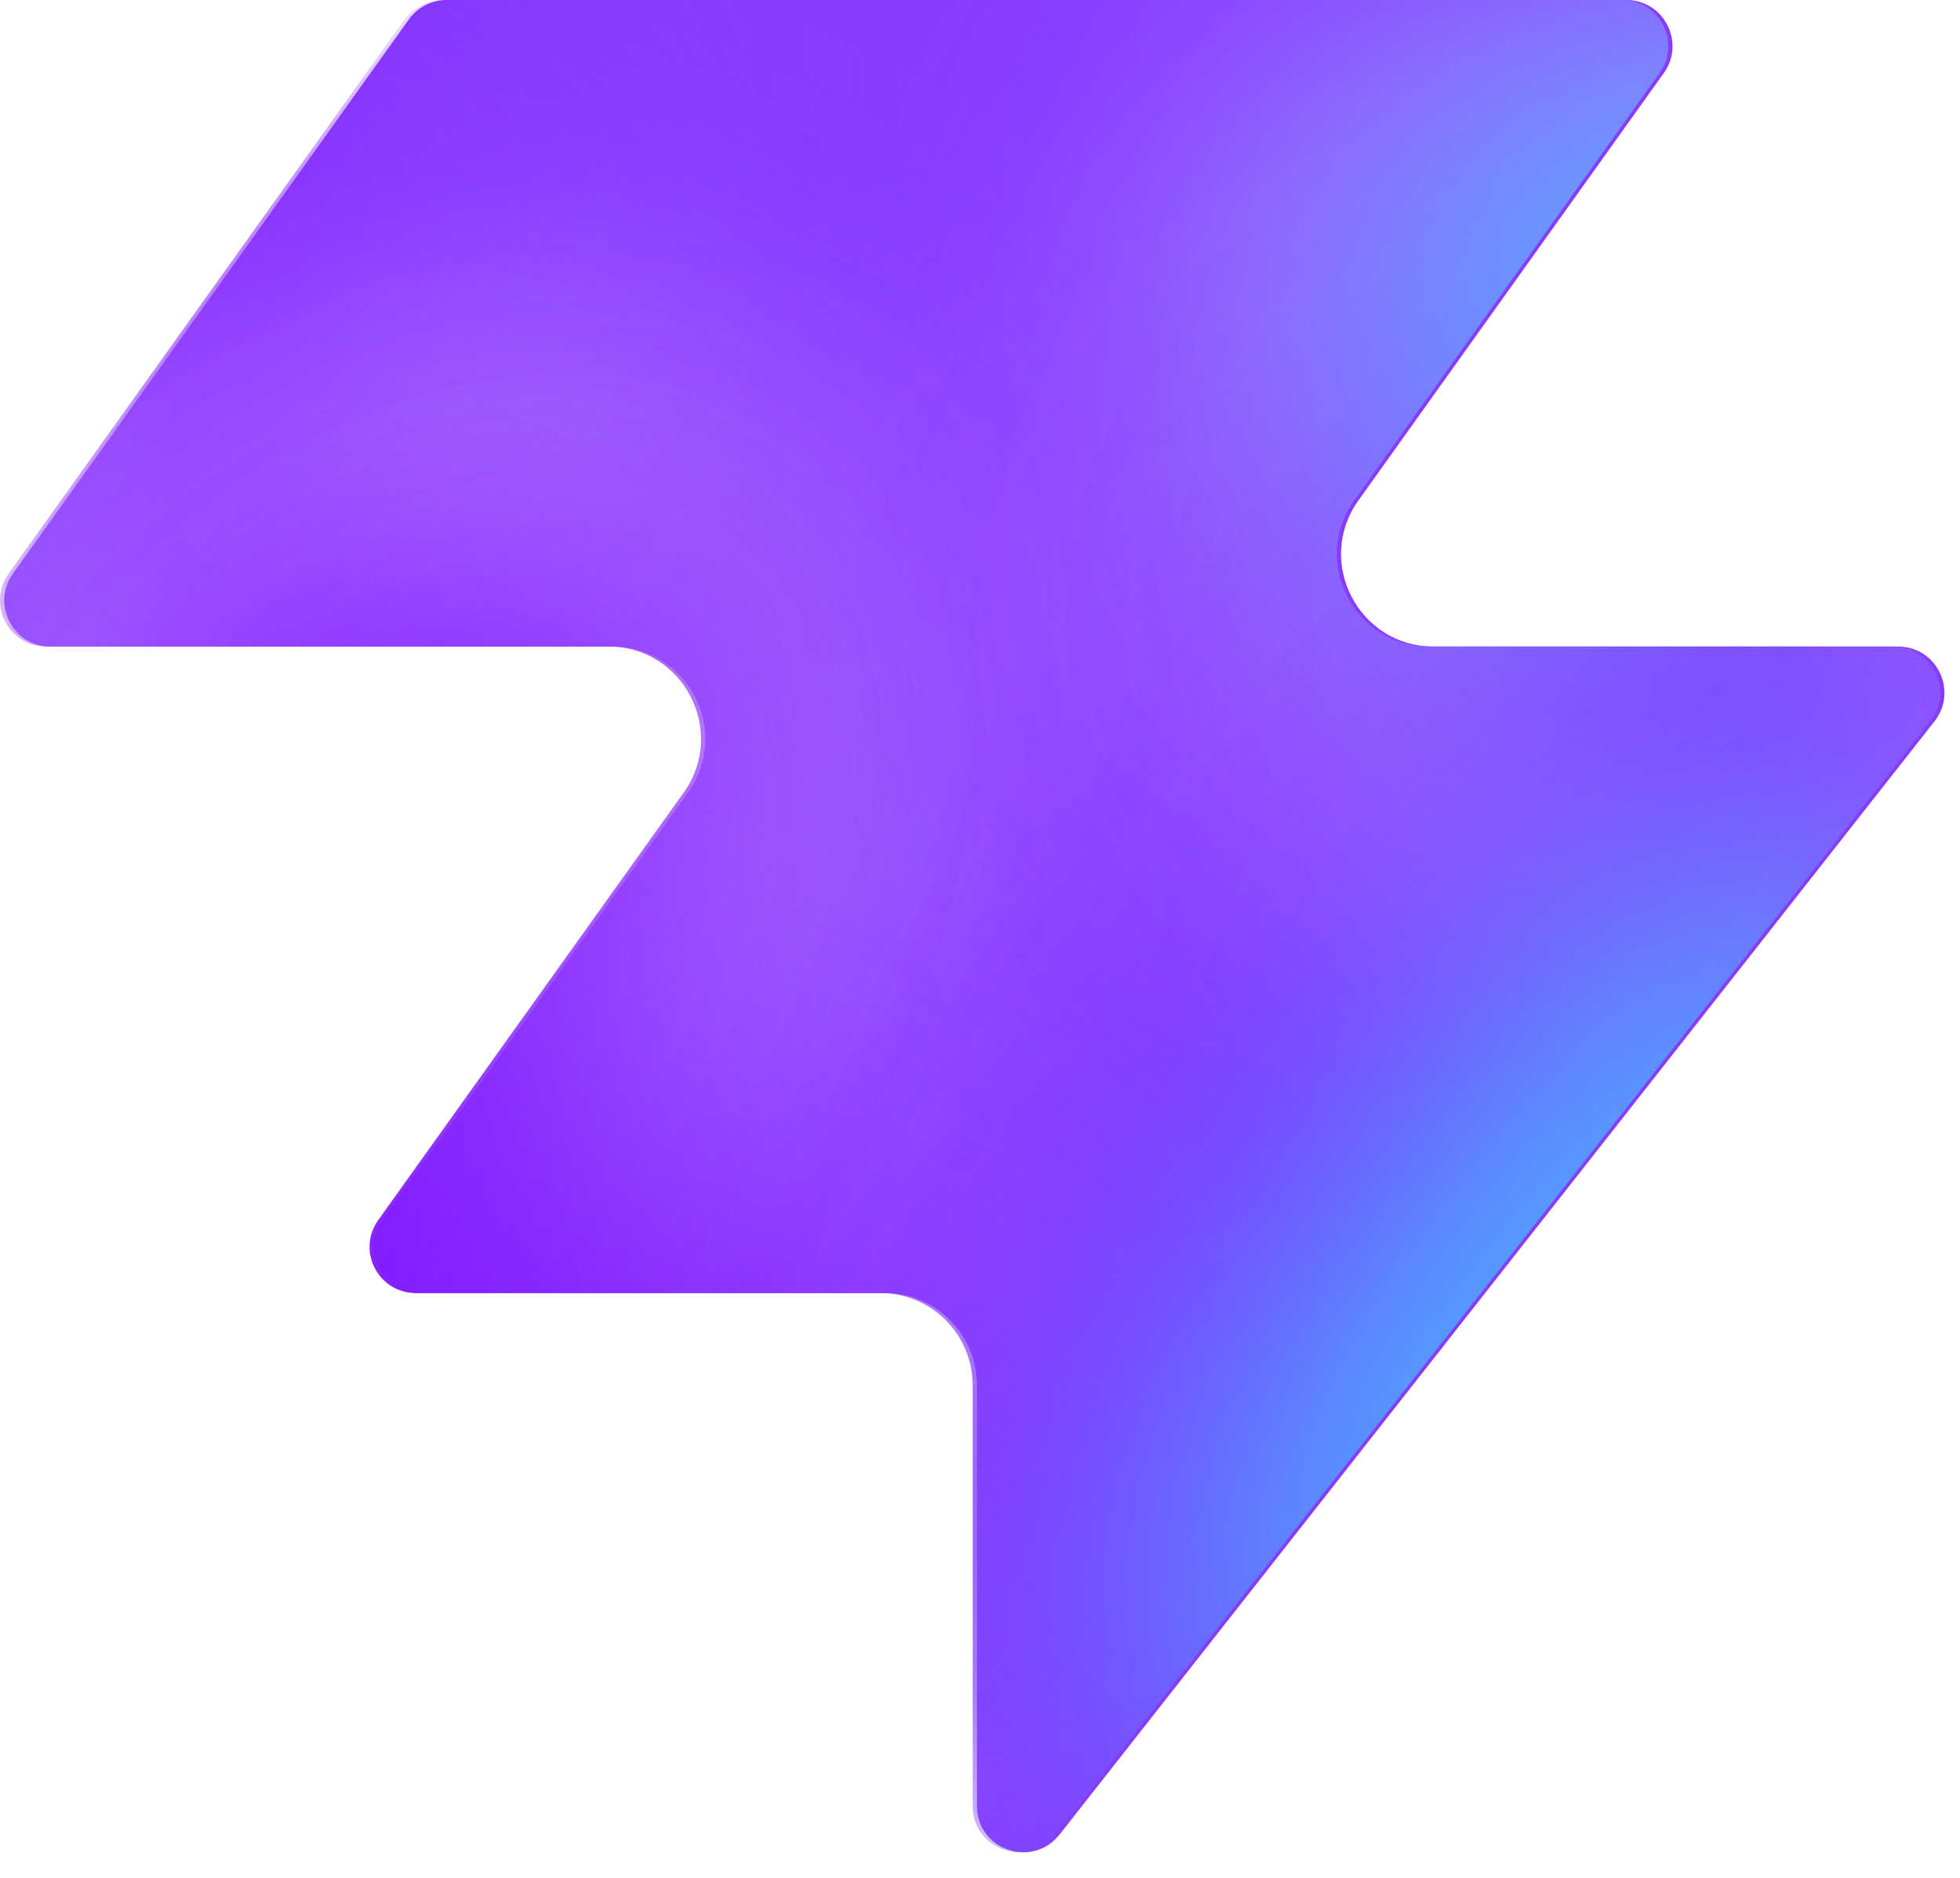
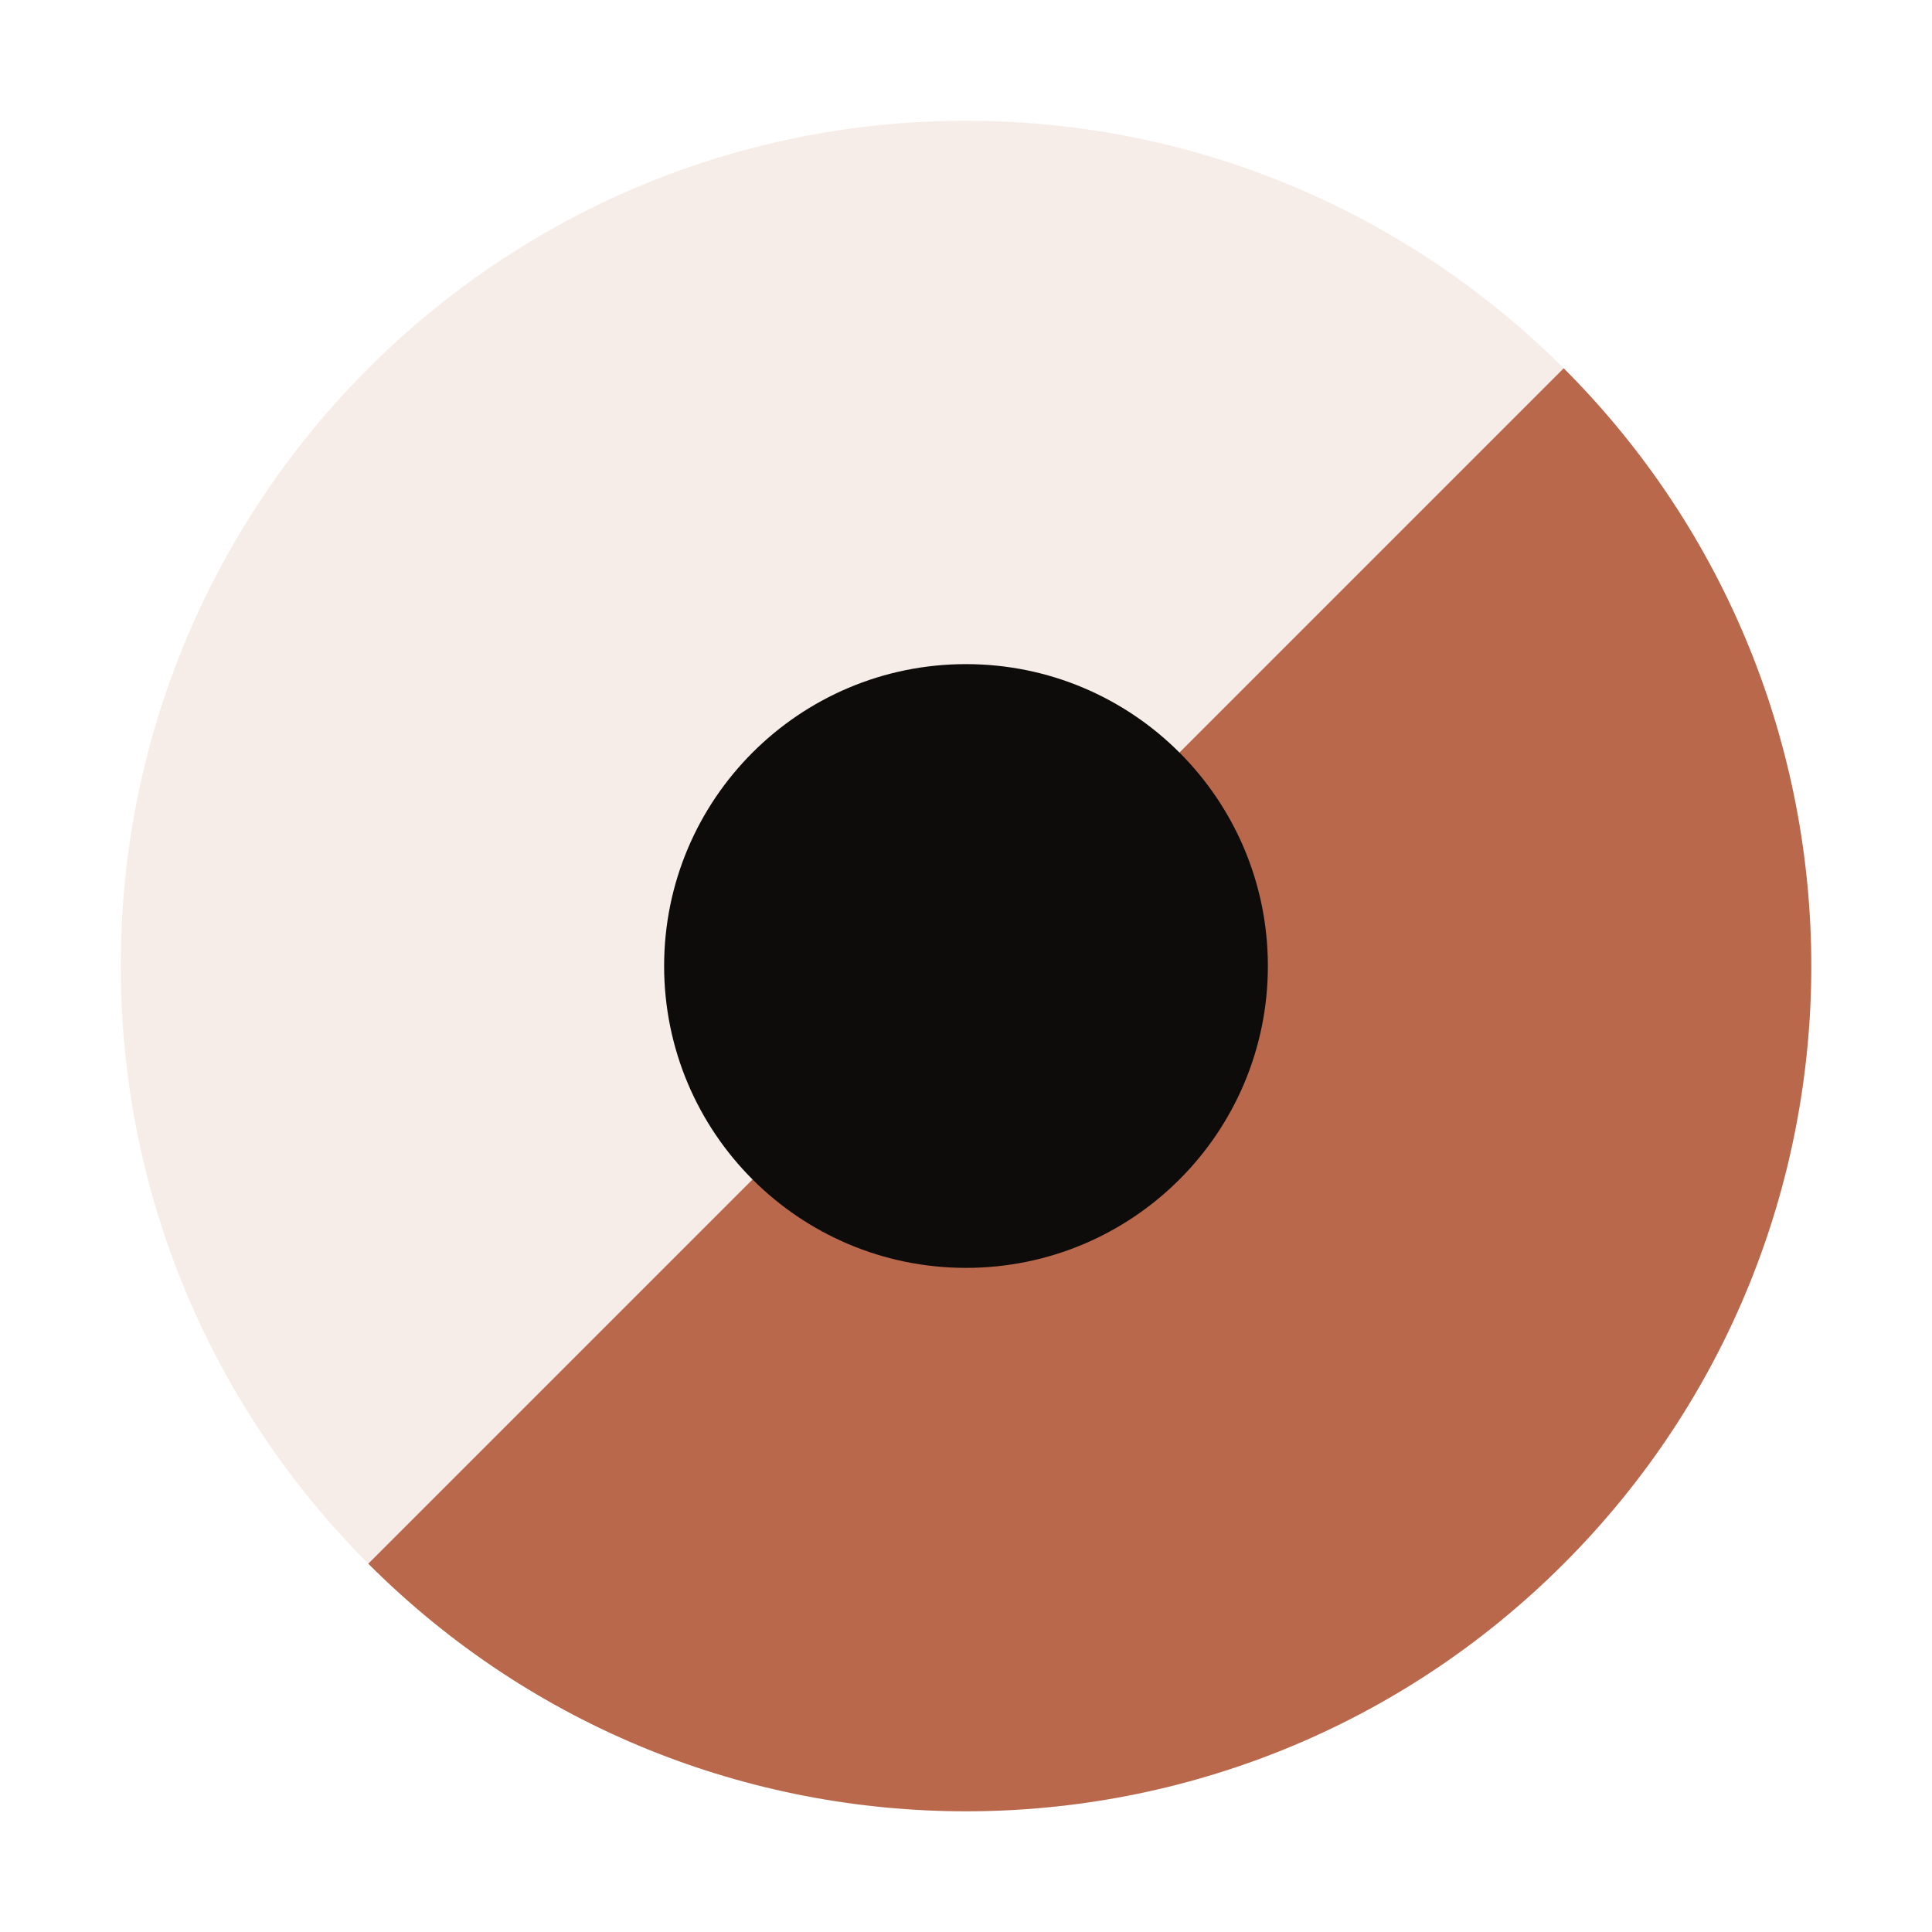
- <svg xmlns="http://www.w3.org/2000/svg" width="48" height="46" fill="none" viewBox="0 0 48 46">
-   <path fill="#863bff" d="M25.946 44.938c-.664.845-2.021.375-2.021-.698V33.937a2.26 2.26 0 0 0-2.262-2.262H10.287c-.92 0-1.456-1.04-.92-1.788l7.48-10.471c1.07-1.497 0-3.578-1.842-3.578H1.237c-.92 0-1.456-1.04-.92-1.788L10.013.474c.214-.297.556-.474.92-.474h28.894c.92 0 1.456 1.04.92 1.788l-7.48 10.471c-1.07 1.498 0 3.579 1.842 3.579h11.377c.943 0 1.473 1.088.89 1.83L25.947 44.94z" style="fill:#863bff;fill:color(display-p3 .525 .23 1);fill-opacity:1" />
-   <mask id="a" width="48" height="46" x="0" y="0" maskUnits="userSpaceOnUse" style="mask-type:alpha">
-     <path fill="#000" d="M25.842 44.938c-.664.844-2.021.375-2.021-.698V33.937a2.26 2.26 0 0 0-2.262-2.262H10.183c-.92 0-1.456-1.04-.92-1.788l7.48-10.471c1.07-1.498 0-3.579-1.842-3.579H1.133c-.92 0-1.456-1.04-.92-1.787L9.91.473c.214-.297.556-.474.92-.474h28.894c.92 0 1.456 1.04.92 1.788l-7.48 10.471c-1.07 1.498 0 3.578 1.842 3.578h11.377c.943 0 1.473 1.088.89 1.832L25.843 44.94z" style="fill:#000;fill-opacity:1" />
-   </mask>
-   <g mask="url(#a)">
-     <g filter="url(#b)">
-       <ellipse cx="5.508" cy="14.704" fill="#ede6ff" rx="5.508" ry="14.704" style="fill:#ede6ff;fill:color(display-p3 .927 .903 1);fill-opacity:1" transform="matrix(.00324 1 1 -.00324 -4.47 31.516)" />
-     </g>
-     <g filter="url(#c)">
-       <ellipse cx="10.399" cy="29.851" fill="#ede6ff" rx="10.399" ry="29.851" style="fill:#ede6ff;fill:color(display-p3 .927 .903 1);fill-opacity:1" transform="matrix(.00324 1 1 -.00324 -39.328 7.883)" />
-     </g>
-     <g filter="url(#d)">
-       <ellipse cx="5.508" cy="30.487" fill="#7e14ff" rx="5.508" ry="30.487" style="fill:#7e14ff;fill:color(display-p3 .492 .077 1);fill-opacity:1" transform="rotate(89.814 -25.913 -14.639)scale(1 -1)" />
-     </g>
-     <g filter="url(#e)">
-       <ellipse cx="5.508" cy="30.599" fill="#7e14ff" rx="5.508" ry="30.599" style="fill:#7e14ff;fill:color(display-p3 .492 .077 1);fill-opacity:1" transform="rotate(89.814 -32.644 -3.334)scale(1 -1)" />
-     </g>
-     <g filter="url(#f)">
-       <ellipse cx="5.508" cy="30.599" fill="#7e14ff" rx="5.508" ry="30.599" style="fill:#7e14ff;fill:color(display-p3 .492 .077 1);fill-opacity:1" transform="matrix(.00324 1 1 -.00324 -34.34 30.47)" />
-     </g>
-     <g filter="url(#g)">
-       <ellipse cx="14.072" cy="22.078" fill="#ede6ff" rx="14.072" ry="22.078" style="fill:#ede6ff;fill:color(display-p3 .927 .903 1);fill-opacity:1" transform="rotate(93.35 24.506 48.493)scale(-1 1)" />
-     </g>
-     <g filter="url(#h)">
-       <ellipse cx="3.47" cy="21.501" fill="#7e14ff" rx="3.47" ry="21.501" style="fill:#7e14ff;fill:color(display-p3 .492 .077 1);fill-opacity:1" transform="rotate(89.009 28.708 47.59)scale(-1 1)" />
-     </g>
-     <g filter="url(#i)">
-       <ellipse cx="3.47" cy="21.501" fill="#7e14ff" rx="3.47" ry="21.501" style="fill:#7e14ff;fill:color(display-p3 .492 .077 1);fill-opacity:1" transform="rotate(89.009 28.708 47.59)scale(-1 1)" />
-     </g>
-     <g filter="url(#j)">
-       <ellipse cx=".387" cy="8.972" fill="#7e14ff" rx="4.407" ry="29.108" style="fill:#7e14ff;fill:color(display-p3 .492 .077 1);fill-opacity:1" transform="rotate(39.51 .387 8.972)" />
-     </g>
-     <g filter="url(#k)">
-       <ellipse cx="47.523" cy="-6.092" fill="#7e14ff" rx="4.407" ry="29.108" style="fill:#7e14ff;fill:color(display-p3 .492 .077 1);fill-opacity:1" transform="rotate(37.892 47.523 -6.092)" />
-     </g>
-     <g filter="url(#l)">
-       <ellipse cx="41.412" cy="6.333" fill="#47bfff" rx="5.971" ry="9.665" style="fill:#47bfff;fill:color(display-p3 .28 .748 1);fill-opacity:1" transform="rotate(37.892 41.412 6.333)" />
-     </g>
-     <g filter="url(#m)">
-       <ellipse cx="-1.879" cy="38.332" fill="#7e14ff" rx="4.407" ry="29.108" style="fill:#7e14ff;fill:color(display-p3 .492 .077 1);fill-opacity:1" transform="rotate(37.892 -1.88 38.332)" />
-     </g>
-     <g filter="url(#n)">
-       <ellipse cx="-1.879" cy="38.332" fill="#7e14ff" rx="4.407" ry="29.108" style="fill:#7e14ff;fill:color(display-p3 .492 .077 1);fill-opacity:1" transform="rotate(37.892 -1.88 38.332)" />
-     </g>
-     <g filter="url(#o)">
-       <ellipse cx="35.651" cy="29.907" fill="#7e14ff" rx="4.407" ry="29.108" style="fill:#7e14ff;fill:color(display-p3 .492 .077 1);fill-opacity:1" transform="rotate(37.892 35.651 29.907)" />
-     </g>
-     <g filter="url(#p)">
-       <ellipse cx="38.418" cy="32.4" fill="#47bfff" rx="5.971" ry="15.297" style="fill:#47bfff;fill:color(display-p3 .28 .748 1);fill-opacity:1" transform="rotate(37.892 38.418 32.4)" />
-     </g>
-   </g>
-   <defs>
-     <filter id="b" width="60.045" height="41.654" x="-19.77" y="16.149" color-interpolation-filters="sRGB" filterUnits="userSpaceOnUse">
-       <feFlood flood-opacity="0" result="BackgroundImageFix" />
-       <feBlend in="SourceGraphic" in2="BackgroundImageFix" result="shape" />
-       <feGaussianBlur result="effect1_foregroundBlur_2002_17158" stdDeviation="7.659" />
-     </filter>
-     <filter id="c" width="90.34" height="51.437" x="-54.613" y="-7.533" color-interpolation-filters="sRGB" filterUnits="userSpaceOnUse">
-       <feFlood flood-opacity="0" result="BackgroundImageFix" />
-       <feBlend in="SourceGraphic" in2="BackgroundImageFix" result="shape" />
-       <feGaussianBlur result="effect1_foregroundBlur_2002_17158" stdDeviation="7.659" />
-     </filter>
-     <filter id="d" width="79.355" height="29.4" x="-49.64" y="2.03" color-interpolation-filters="sRGB" filterUnits="userSpaceOnUse">
-       <feFlood flood-opacity="0" result="BackgroundImageFix" />
-       <feBlend in="SourceGraphic" in2="BackgroundImageFix" result="shape" />
-       <feGaussianBlur result="effect1_foregroundBlur_2002_17158" stdDeviation="4.596" />
-     </filter>
-     <filter id="e" width="79.579" height="29.4" x="-45.045" y="20.029" color-interpolation-filters="sRGB" filterUnits="userSpaceOnUse">
-       <feFlood flood-opacity="0" result="BackgroundImageFix" />
-       <feBlend in="SourceGraphic" in2="BackgroundImageFix" result="shape" />
-       <feGaussianBlur result="effect1_foregroundBlur_2002_17158" stdDeviation="4.596" />
-     </filter>
-     <filter id="f" width="79.579" height="29.4" x="-43.513" y="21.178" color-interpolation-filters="sRGB" filterUnits="userSpaceOnUse">
-       <feFlood flood-opacity="0" result="BackgroundImageFix" />
-       <feBlend in="SourceGraphic" in2="BackgroundImageFix" result="shape" />
-       <feGaussianBlur result="effect1_foregroundBlur_2002_17158" stdDeviation="4.596" />
-     </filter>
-     <filter id="g" width="74.749" height="58.852" x="15.756" y="-17.901" color-interpolation-filters="sRGB" filterUnits="userSpaceOnUse">
-       <feFlood flood-opacity="0" result="BackgroundImageFix" />
-       <feBlend in="SourceGraphic" in2="BackgroundImageFix" result="shape" />
-       <feGaussianBlur result="effect1_foregroundBlur_2002_17158" stdDeviation="7.659" />
-     </filter>
-     <filter id="h" width="61.377" height="25.362" x="23.548" y="2.284" color-interpolation-filters="sRGB" filterUnits="userSpaceOnUse">
-       <feFlood flood-opacity="0" result="BackgroundImageFix" />
-       <feBlend in="SourceGraphic" in2="BackgroundImageFix" result="shape" />
-       <feGaussianBlur result="effect1_foregroundBlur_2002_17158" stdDeviation="4.596" />
-     </filter>
-     <filter id="i" width="61.377" height="25.362" x="23.548" y="2.284" color-interpolation-filters="sRGB" filterUnits="userSpaceOnUse">
-       <feFlood flood-opacity="0" result="BackgroundImageFix" />
-       <feBlend in="SourceGraphic" in2="BackgroundImageFix" result="shape" />
-       <feGaussianBlur result="effect1_foregroundBlur_2002_17158" stdDeviation="4.596" />
-     </filter>
-     <filter id="j" width="56.045" height="63.649" x="-27.636" y="-22.853" color-interpolation-filters="sRGB" filterUnits="userSpaceOnUse">
-       <feFlood flood-opacity="0" result="BackgroundImageFix" />
-       <feBlend in="SourceGraphic" in2="BackgroundImageFix" result="shape" />
-       <feGaussianBlur result="effect1_foregroundBlur_2002_17158" stdDeviation="4.596" />
-     </filter>
-     <filter id="k" width="54.814" height="64.646" x="20.116" y="-38.415" color-interpolation-filters="sRGB" filterUnits="userSpaceOnUse">
-       <feFlood flood-opacity="0" result="BackgroundImageFix" />
-       <feBlend in="SourceGraphic" in2="BackgroundImageFix" result="shape" />
-       <feGaussianBlur result="effect1_foregroundBlur_2002_17158" stdDeviation="4.596" />
-     </filter>
-     <filter id="l" width="33.541" height="35.313" x="24.641" y="-11.323" color-interpolation-filters="sRGB" filterUnits="userSpaceOnUse">
-       <feFlood flood-opacity="0" result="BackgroundImageFix" />
-       <feBlend in="SourceGraphic" in2="BackgroundImageFix" result="shape" />
-       <feGaussianBlur result="effect1_foregroundBlur_2002_17158" stdDeviation="4.596" />
-     </filter>
-     <filter id="m" width="54.814" height="64.646" x="-29.286" y="6.009" color-interpolation-filters="sRGB" filterUnits="userSpaceOnUse">
-       <feFlood flood-opacity="0" result="BackgroundImageFix" />
-       <feBlend in="SourceGraphic" in2="BackgroundImageFix" result="shape" />
-       <feGaussianBlur result="effect1_foregroundBlur_2002_17158" stdDeviation="4.596" />
-     </filter>
-     <filter id="n" width="54.814" height="64.646" x="-29.286" y="6.009" color-interpolation-filters="sRGB" filterUnits="userSpaceOnUse">
-       <feFlood flood-opacity="0" result="BackgroundImageFix" />
-       <feBlend in="SourceGraphic" in2="BackgroundImageFix" result="shape" />
-       <feGaussianBlur result="effect1_foregroundBlur_2002_17158" stdDeviation="4.596" />
-     </filter>
-     <filter id="o" width="54.814" height="64.646" x="8.244" y="-2.416" color-interpolation-filters="sRGB" filterUnits="userSpaceOnUse">
-       <feFlood flood-opacity="0" result="BackgroundImageFix" />
-       <feBlend in="SourceGraphic" in2="BackgroundImageFix" result="shape" />
-       <feGaussianBlur result="effect1_foregroundBlur_2002_17158" stdDeviation="4.596" />
-     </filter>
-     <filter id="p" width="39.409" height="43.623" x="18.713" y="10.588" color-interpolation-filters="sRGB" filterUnits="userSpaceOnUse">
-       <feFlood flood-opacity="0" result="BackgroundImageFix" />
-       <feBlend in="SourceGraphic" in2="BackgroundImageFix" result="shape" />
-       <feGaussianBlur result="effect1_foregroundBlur_2002_17158" stdDeviation="4.596" />
-     </filter>
-   </defs>
+ <svg xmlns="http://www.w3.org/2000/svg" viewBox="0 0 32 32">
+   <circle cx="16" cy="16" r="14" fill="#f7ede8" />
+   <path d="M25.9 6.1A14 14 0 0 1 6.1 25.9Z" fill="#b9684b" />
+   <circle cx="16" cy="16" r="5" fill="#0e0c0b" />
</svg>
